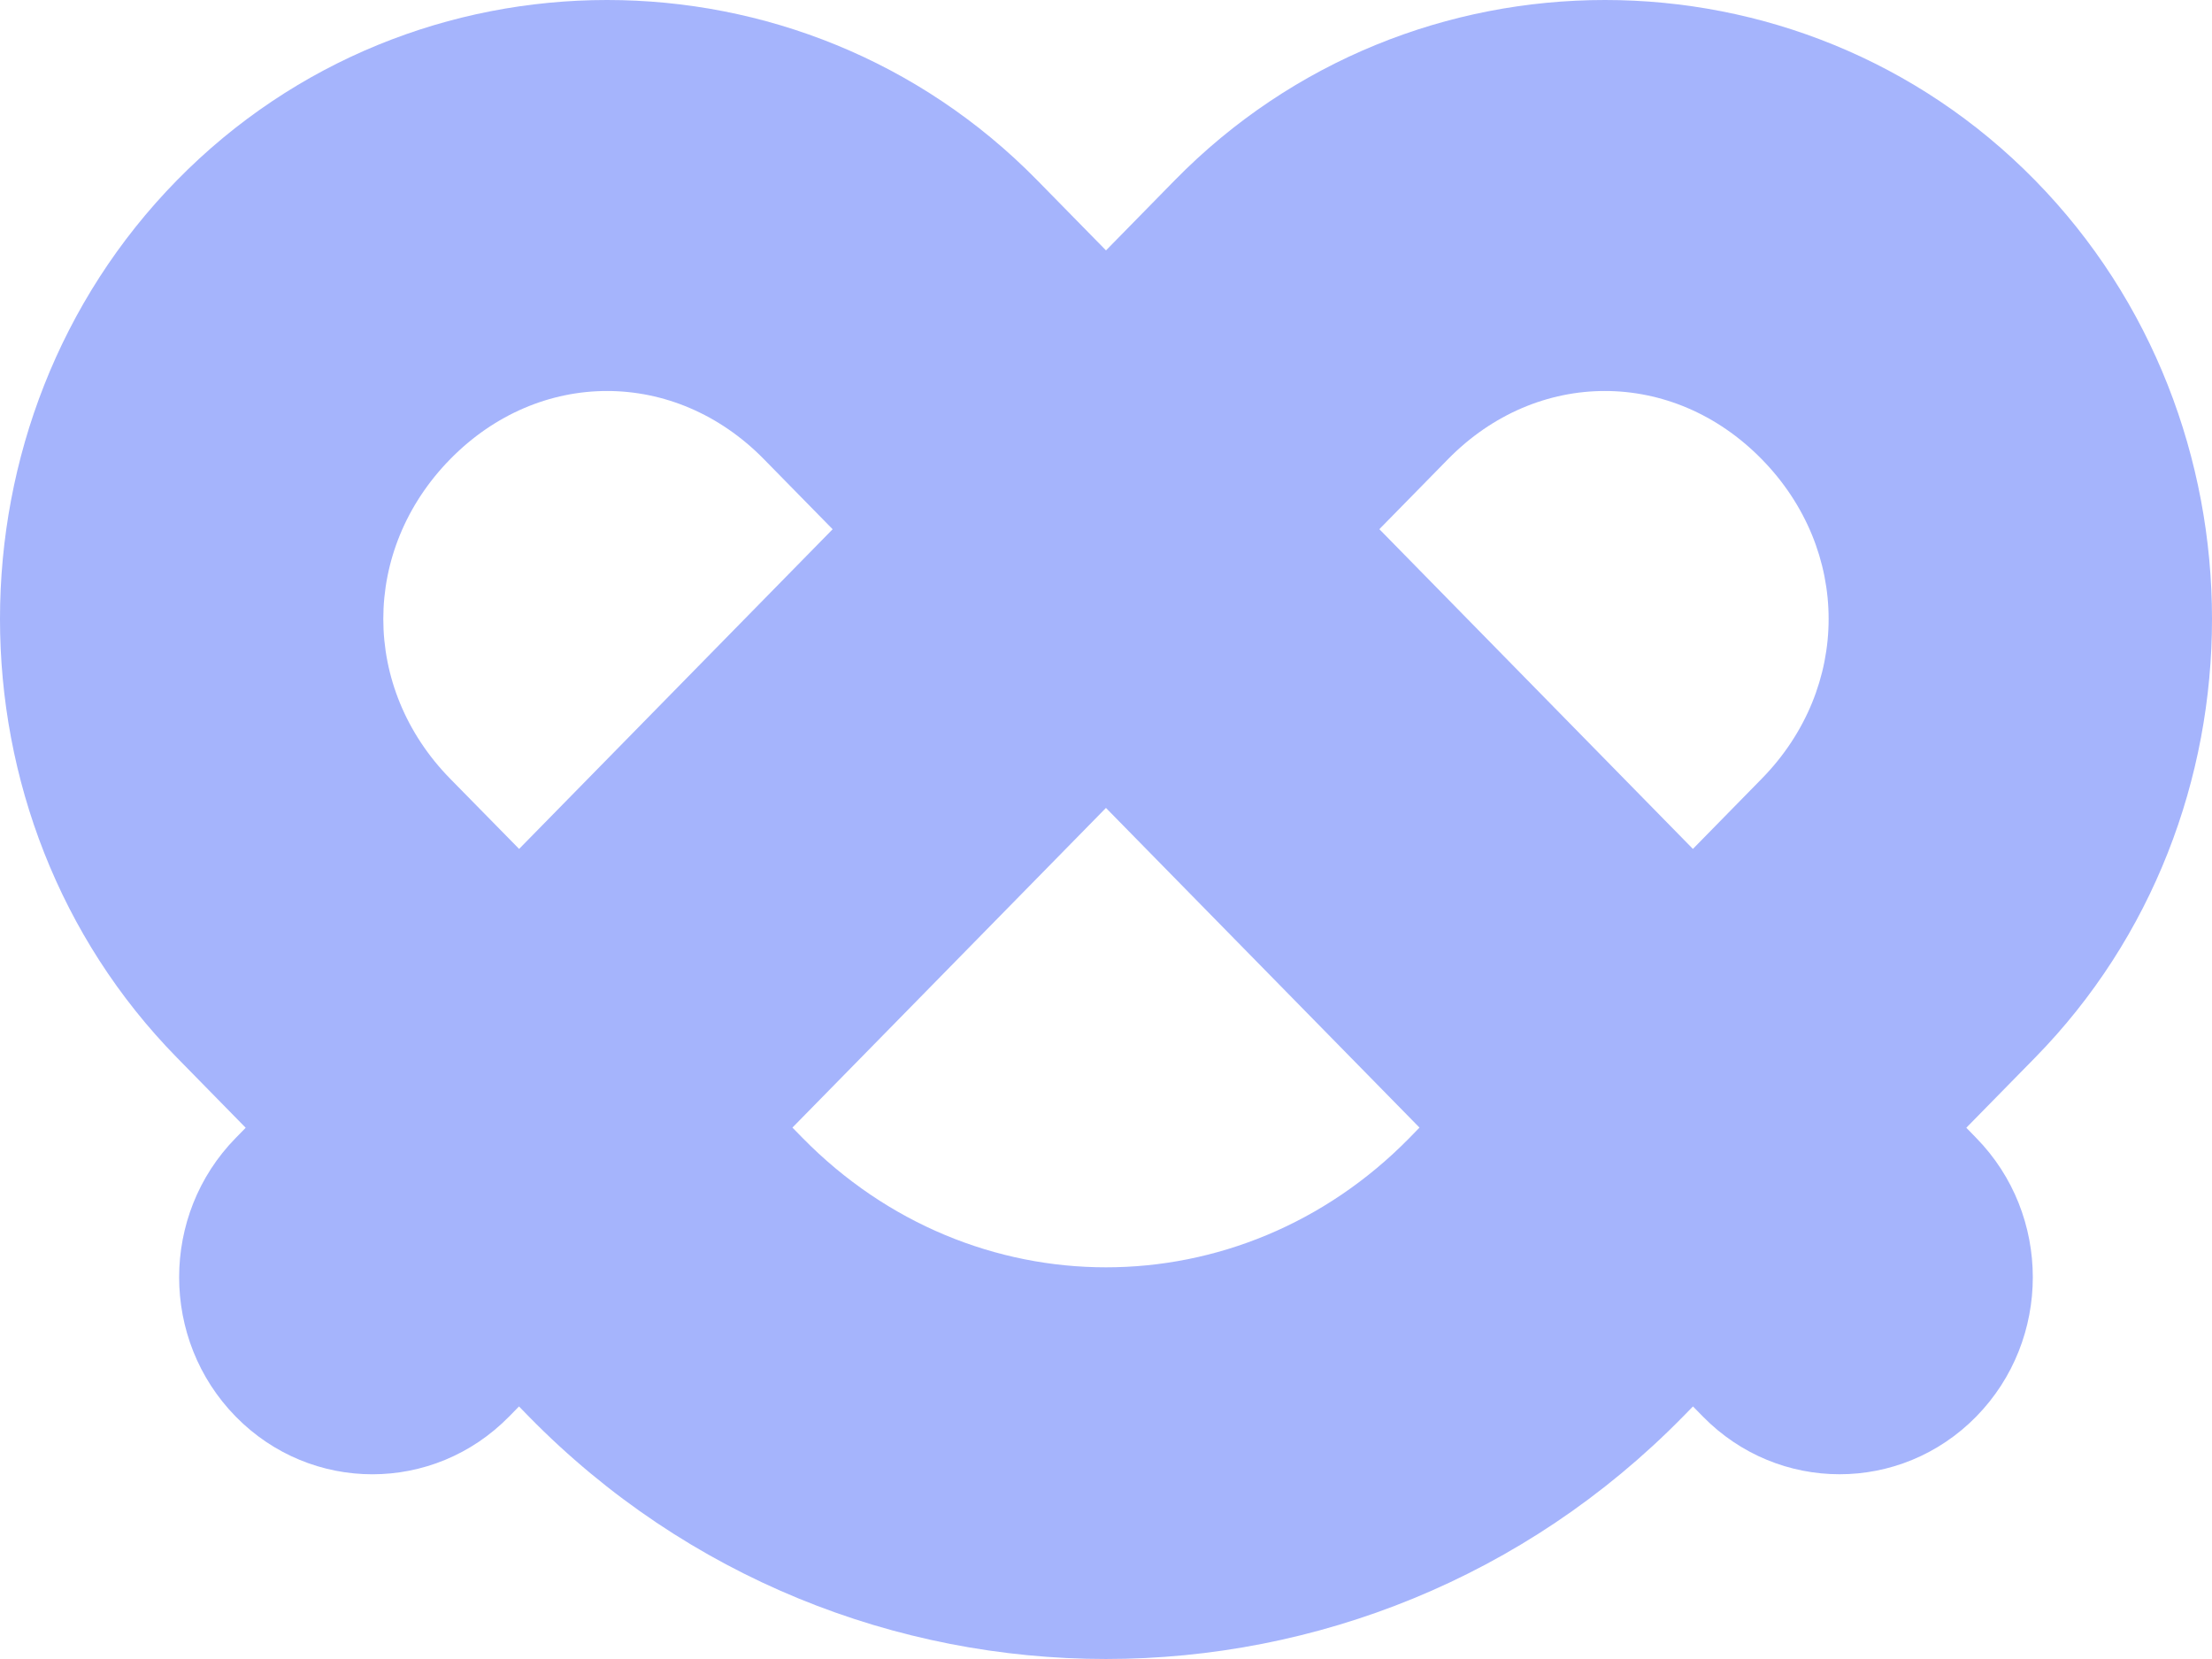
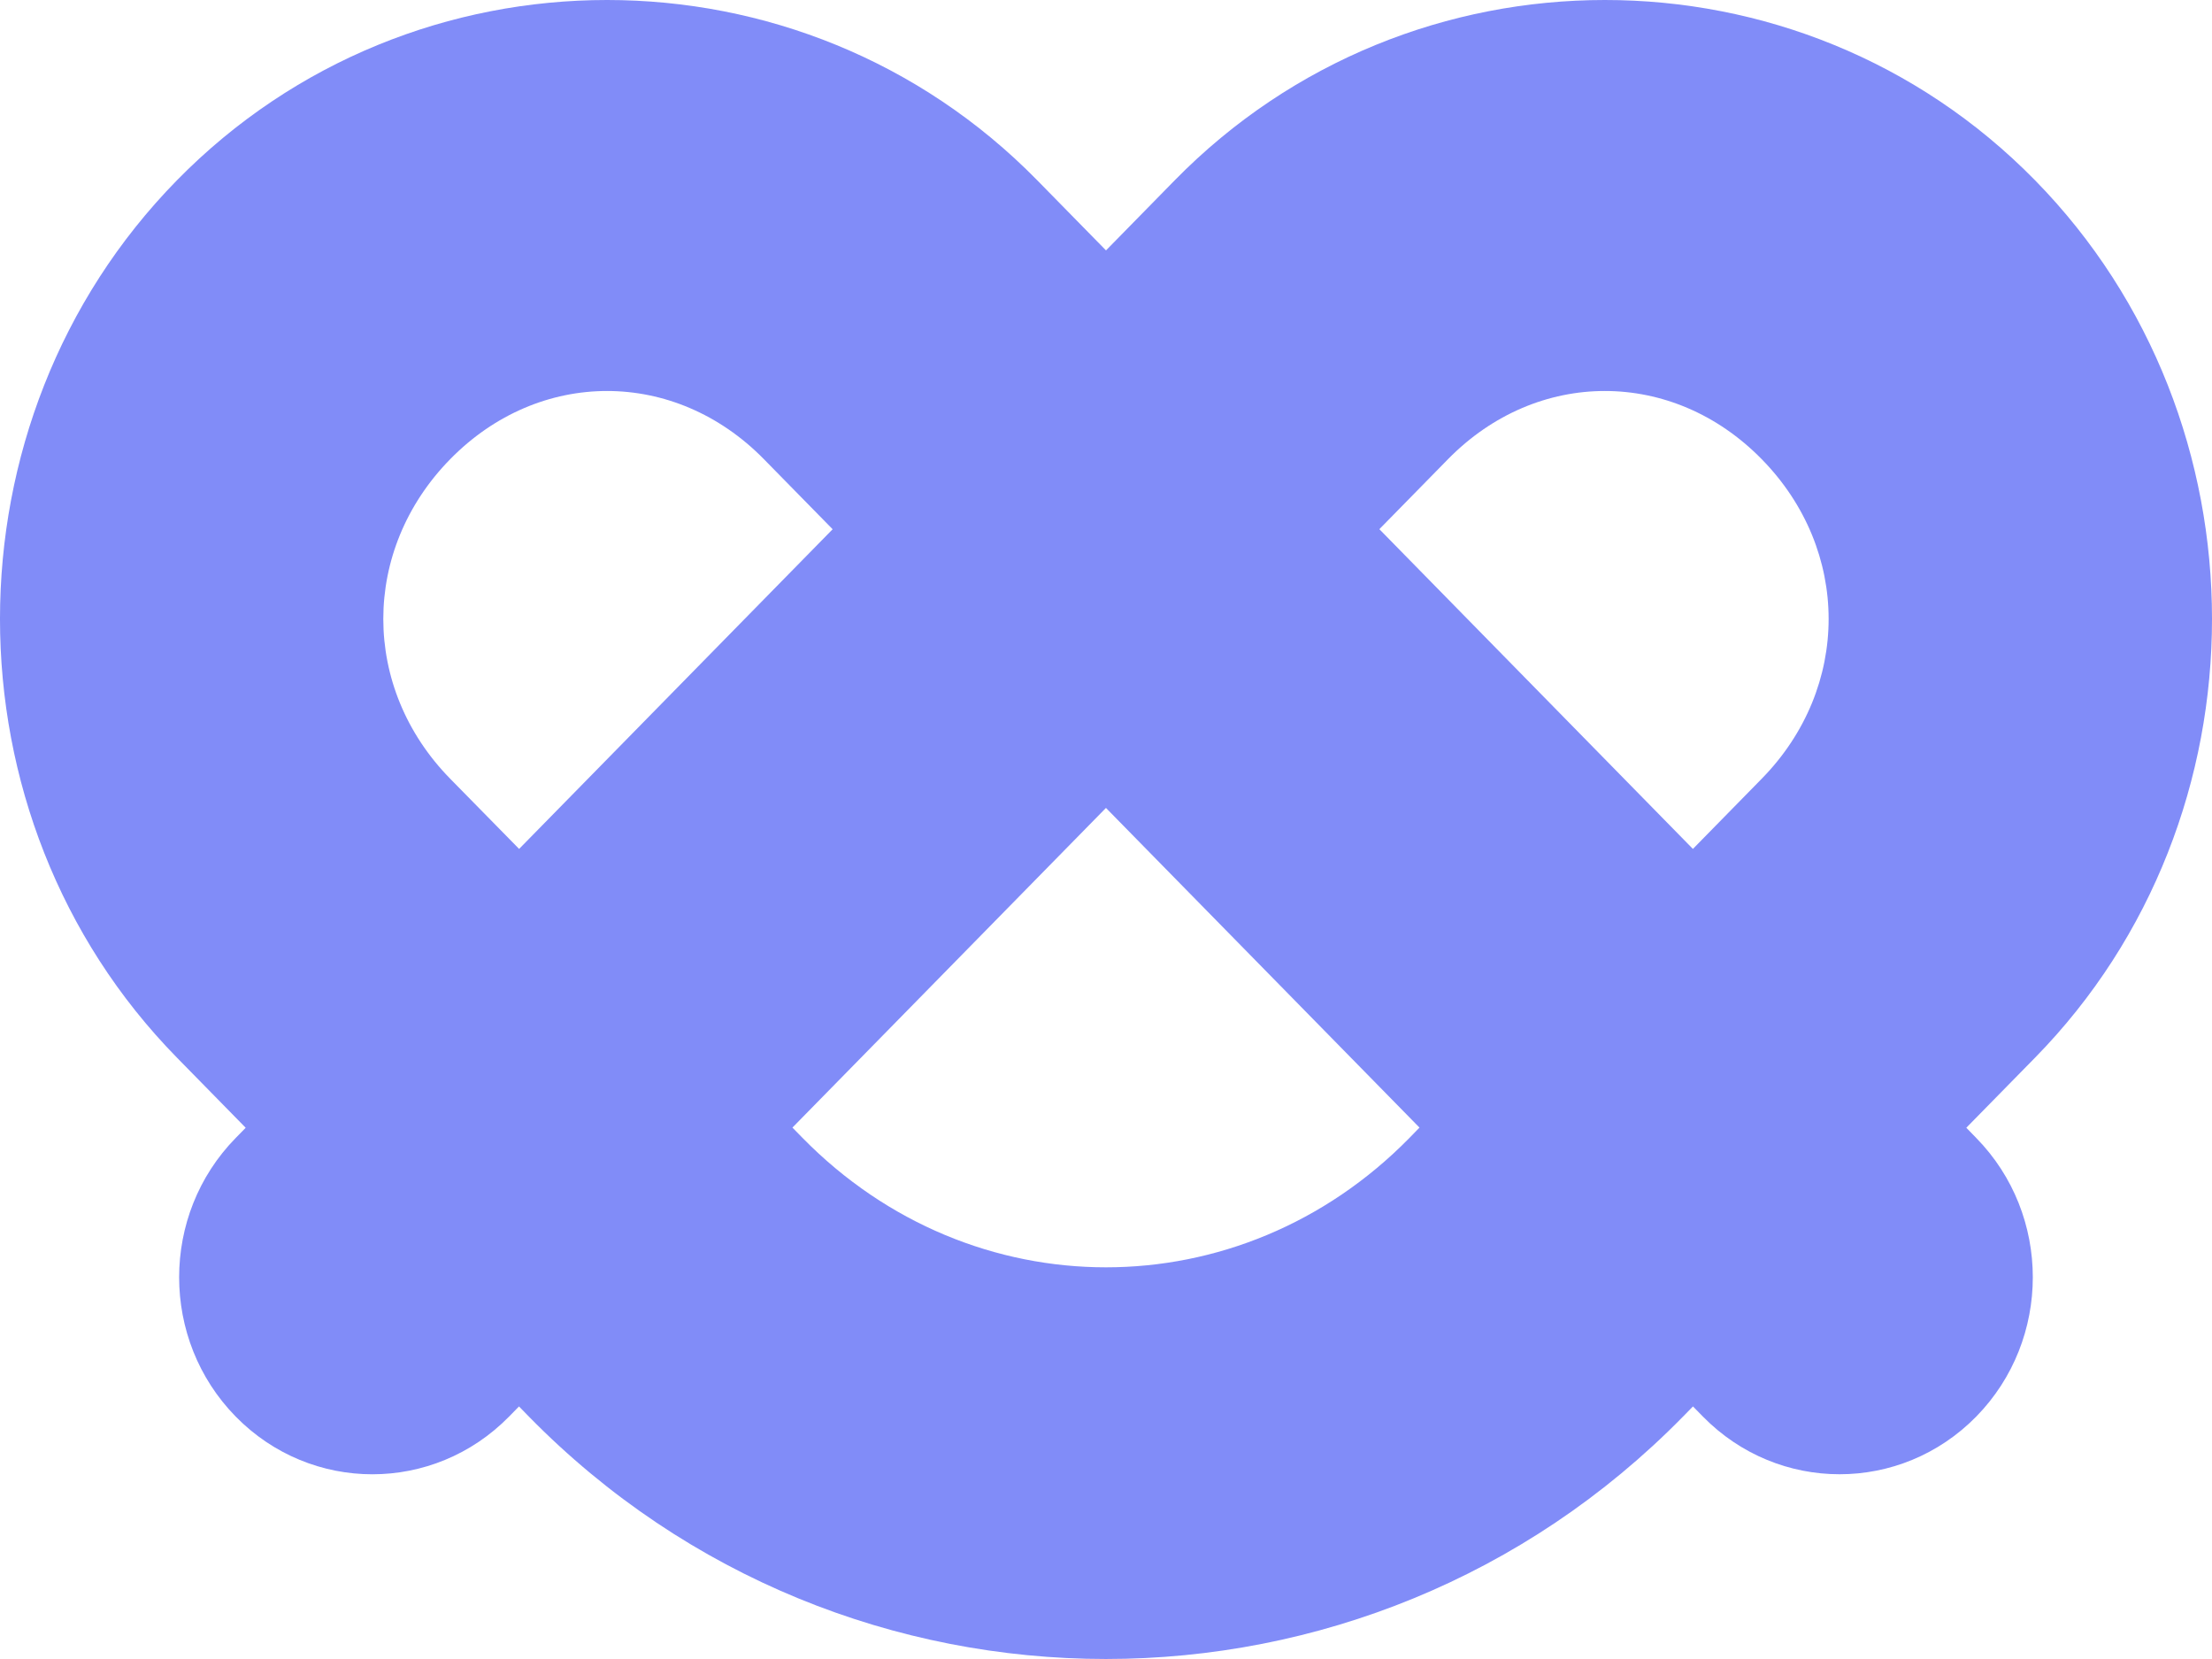
<svg xmlns="http://www.w3.org/2000/svg" width="100mm" height="75mm" viewBox="0 0 100 75">
-   <path d="M27.443 0C20.387 0 13.333 2.71 8 8.149-2.667 19.024-2.667 36.94 8 47.815l3.107 3.169-.45.46a8.74 8.91 0 0 0 0 12.598 8.74 8.91 0 0 0 12.356 0l.45-.46.448.46c14.33 14.61 37.844 14.61 52.174 0l.451-.46.451.46a8.74 8.91 0 0 0 12.353 0 8.74 8.91 0 0 0 0-12.599l-.447-.46L92 47.816c10.667-10.875 10.667-28.791 0-39.666C86.667 2.71 79.61-.001 72.553 0c-7.057 0-14.11 2.71-19.444 8.149L50 11.32 46.89 8.149C41.557 2.71 34.5 0 27.443 0Zm0 17.676c2.538 0 5.075 1.026 7.091 3.082l3.108 3.168-14.174 14.452-3.115-3.172c-4.033-4.112-4.033-10.336 0-14.448 2.016-2.056 4.553-3.082 7.09-3.082m45.11 0c2.537 0 5.074 1.026 7.09 3.082 4.034 4.112 4.034 10.336 0 14.448l-3.11 3.172-14.175-14.455 3.104-3.165c2.017-2.056 4.554-3.082 7.09-3.082M49.998 36.525l14.174 14.451-.454.467c-7.65 7.8-19.785 7.8-27.436 0l-.458-.467z" style="fill:#a5b4fc;stroke-width:7.16;stroke-linecap:round" />
+   <path d="M27.443 0C20.387 0 13.333 2.71 8 8.149-2.667 19.024-2.667 36.94 8 47.815l3.107 3.169-.45.46a8.74 8.91 0 0 0 0 12.598 8.74 8.91 0 0 0 12.356 0l.45-.46.448.46c14.33 14.61 37.844 14.61 52.174 0l.451-.46.451.46a8.74 8.91 0 0 0 12.353 0 8.74 8.91 0 0 0 0-12.599l-.447-.46L92 47.816c10.667-10.875 10.667-28.791 0-39.666C86.667 2.71 79.61-.001 72.553 0c-7.057 0-14.11 2.71-19.444 8.149L50 11.32 46.89 8.149C41.557 2.71 34.5 0 27.443 0Zm0 17.676c2.538 0 5.075 1.026 7.091 3.082l3.108 3.168-14.174 14.452-3.115-3.172c-4.033-4.112-4.033-10.336 0-14.448 2.016-2.056 4.553-3.082 7.09-3.082m45.11 0c2.537 0 5.074 1.026 7.09 3.082 4.034 4.112 4.034 10.336 0 14.448l-3.11 3.172-14.175-14.455 3.104-3.165c2.017-2.056 4.554-3.082 7.09-3.082M49.998 36.525l14.174 14.451-.454.467c-7.65 7.8-19.785 7.8-27.436 0l-.458-.467z" style="fill:#818cf8;stroke-width:7.16;stroke-linecap:round" />
</svg>
